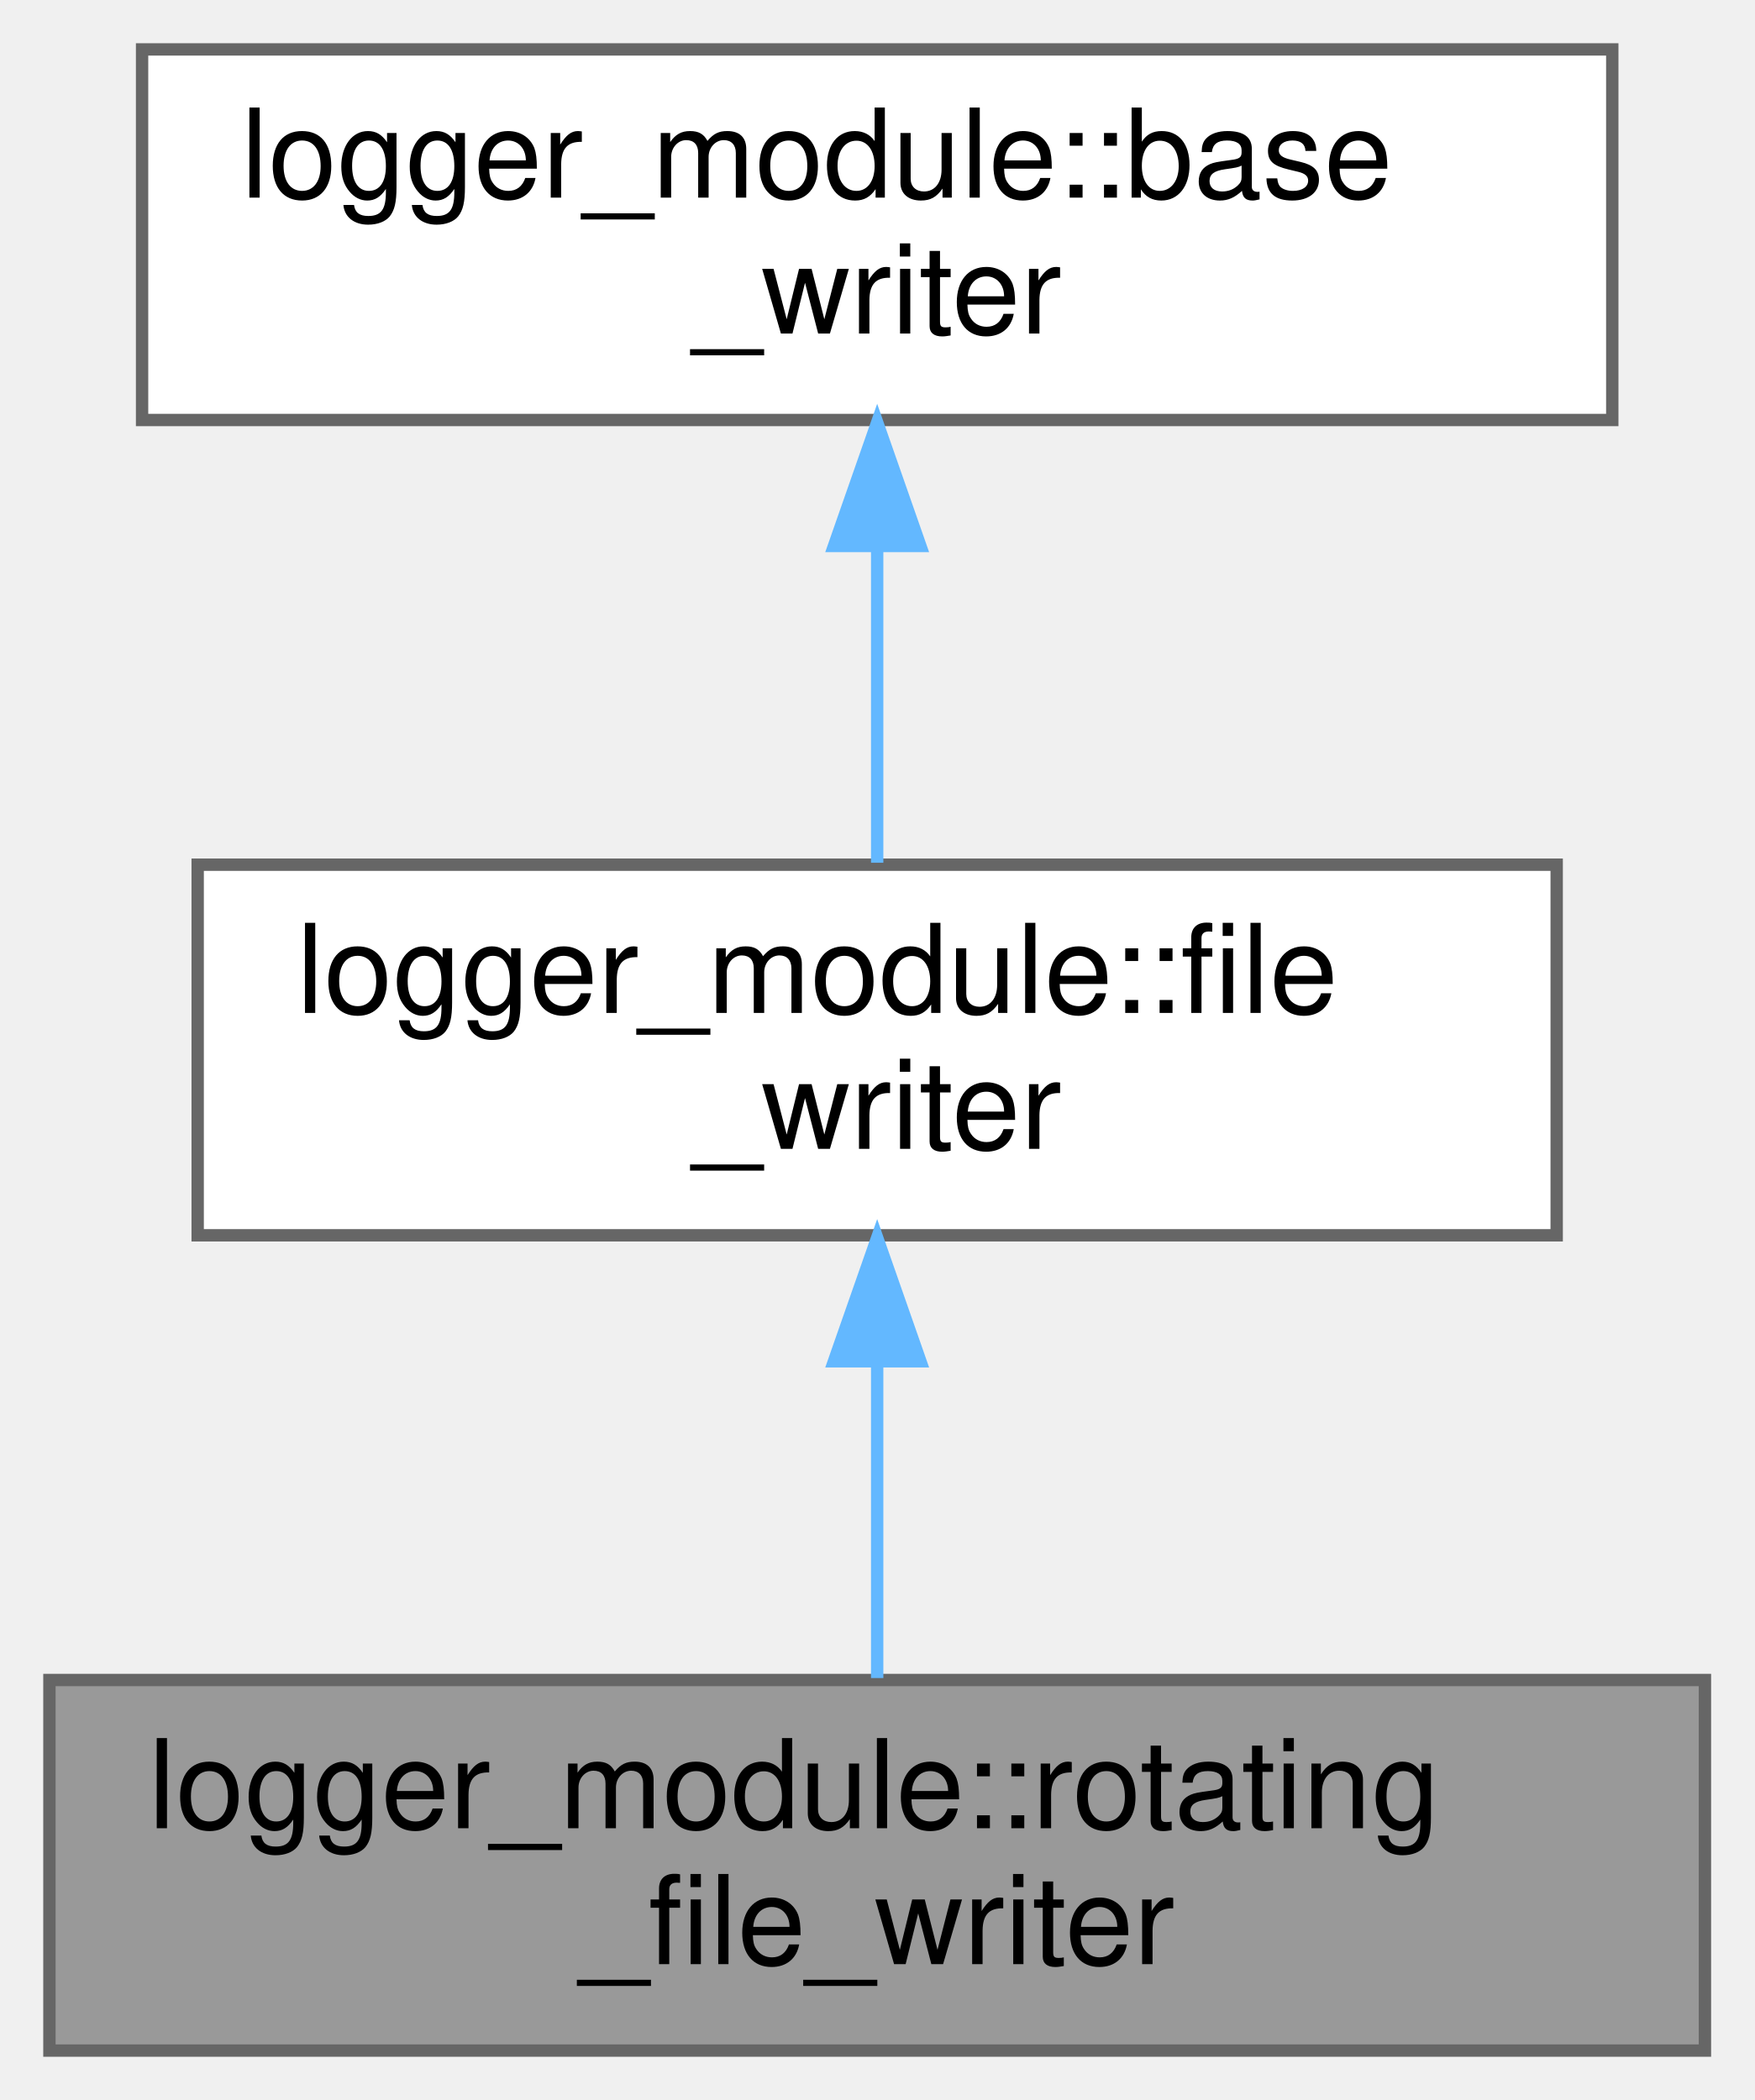
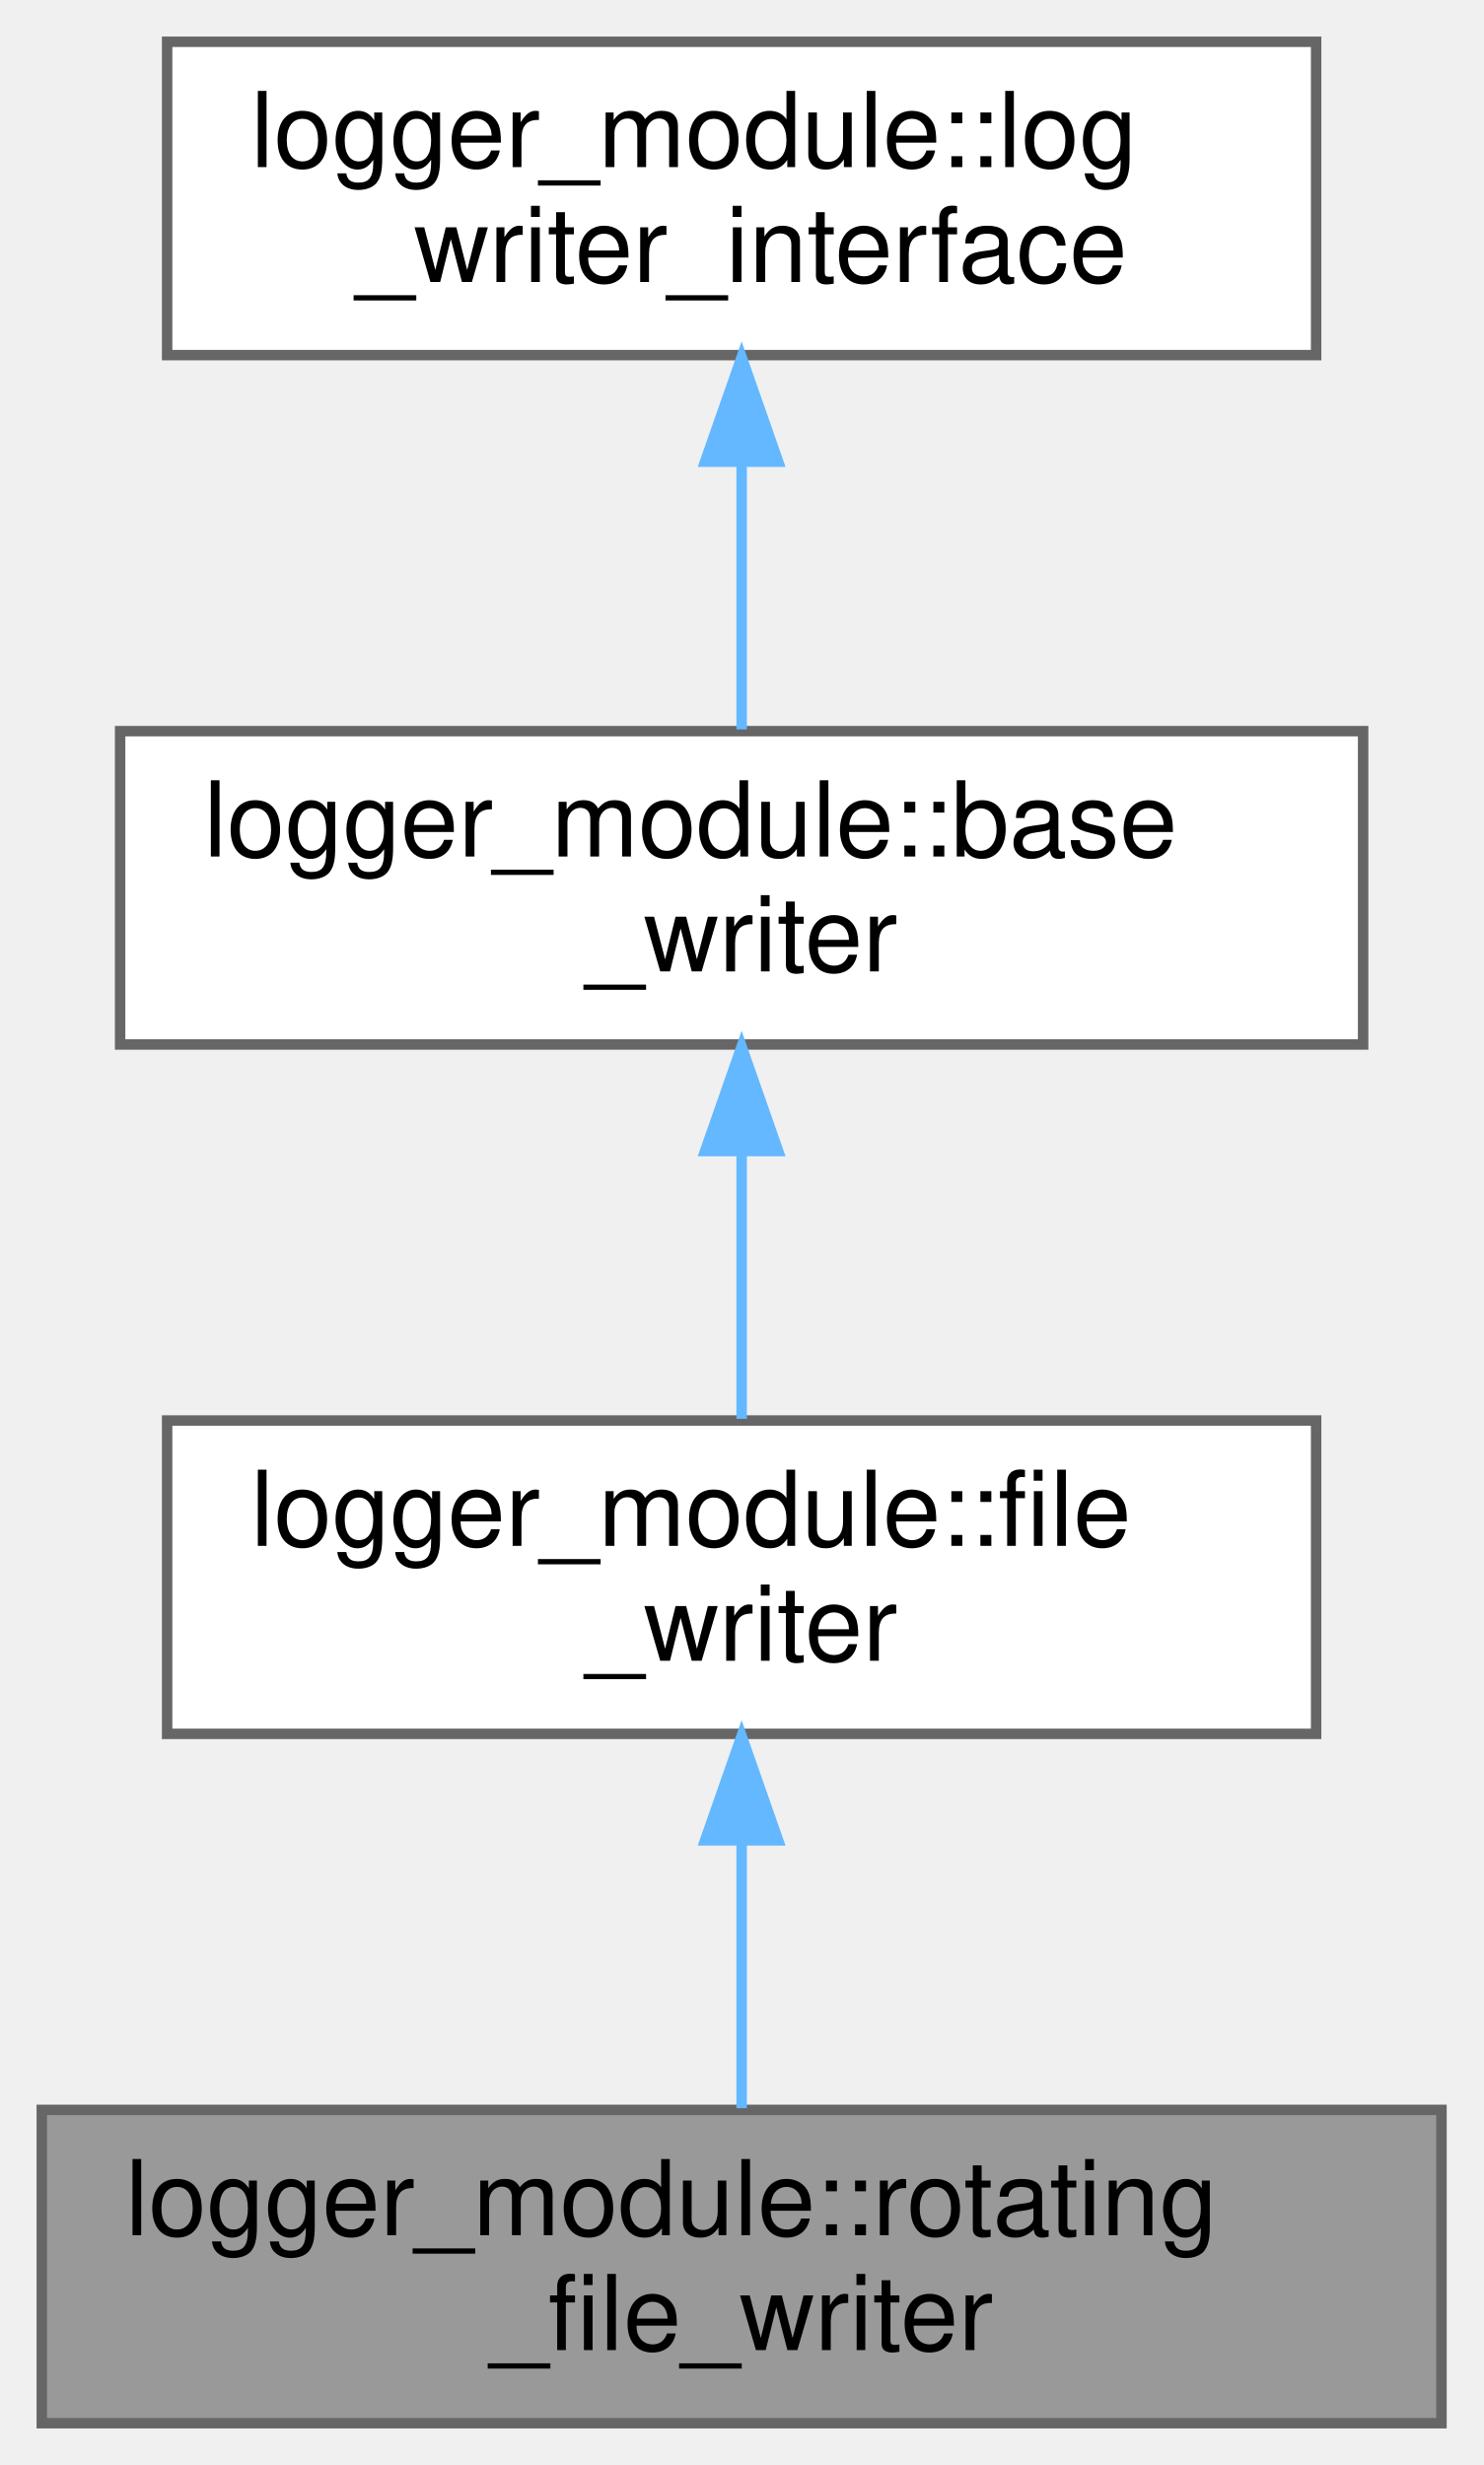
- <svg xmlns="http://www.w3.org/2000/svg" xmlns:xlink="http://www.w3.org/1999/xlink" width="142pt" height="170pt" viewBox="0.00 0.00 142.00 170.00">
-   <g id="graph0" class="graph" transform="scale(1 1) rotate(0) translate(4 166)">
+ <svg xmlns="http://www.w3.org/2000/svg" xmlns:xlink="http://www.w3.org/1999/xlink" width="142pt" height="236pt" viewBox="0.00 0.00 142.00 236.00">
+   <g id="graph0" class="graph" transform="scale(1 1) rotate(0) translate(4 232)">
    <g id="Node000001" class="node">
      <g id="a_Node000001">
        <a xlink:title="File writer with rotation support based on size or time.">
          <polygon fill="#999999" stroke="#666666" points="134,-30 0,-30 0,0 134,0 134,-30" />
          <text text-anchor="start" x="8" y="-18" font-family="Helvetica,sans-Serif" font-size="10.00">logger_module::rotating</text>
          <text text-anchor="middle" x="67" y="-7" font-family="Helvetica,sans-Serif" font-size="10.00">_file_writer</text>
        </a>
      </g>
    </g>
    <g id="Node000002" class="node">
      <g id="a_Node000002">
        <a xlink:href="classlogger__module_1_1file__writer.html" target="_top" xlink:title="Basic file writer for logging to files.">
          <polygon fill="white" stroke="#666666" points="122,-96 12,-96 12,-66 122,-66 122,-96" />
          <text text-anchor="start" x="20" y="-84" font-family="Helvetica,sans-Serif" font-size="10.00">logger_module::file</text>
          <text text-anchor="middle" x="67" y="-73" font-family="Helvetica,sans-Serif" font-size="10.00">_writer</text>
        </a>
      </g>
    </g>
    <g id="edge1_Node000001_Node000002" class="edge">
      <g id="a_edge1_Node000001_Node000002">
        <a xlink:title=" ">
          <path fill="none" stroke="#63b8ff" d="M67,-55.54C67,-46.96 67,-37.61 67,-30.16" />
          <polygon fill="#63b8ff" stroke="#63b8ff" points="63.5,-55.8 67,-65.8 70.5,-55.8 63.5,-55.8" />
        </a>
      </g>
    </g>
    <g id="Node000003" class="node">
      <g id="a_Node000003">
        <a xlink:href="classlogger__module_1_1base__writer.html" target="_top" xlink:title="Base class for all log writers.">
          <polygon fill="white" stroke="#666666" points="126.5,-162 7.5,-162 7.5,-132 126.5,-132 126.5,-162" />
          <text text-anchor="start" x="15.5" y="-150" font-family="Helvetica,sans-Serif" font-size="10.00">logger_module::base</text>
          <text text-anchor="middle" x="67" y="-139" font-family="Helvetica,sans-Serif" font-size="10.00">_writer</text>
        </a>
      </g>
    </g>
    <g id="edge2_Node000002_Node000003" class="edge">
      <g id="a_edge2_Node000002_Node000003">
        <a xlink:title=" ">
          <path fill="none" stroke="#63b8ff" d="M67,-121.54C67,-112.96 67,-103.61 67,-96.16" />
          <polygon fill="#63b8ff" stroke="#63b8ff" points="63.5,-121.8 67,-131.8 70.5,-121.8 63.5,-121.8" />
        </a>
      </g>
    </g>
+     <g id="Node000004" class="node">
+       <g id="a_Node000004">
+         <a xlink:href="classlogger__module_1_1log__writer__interface.html" target="_top" xlink:title="Interface for log writers.">
+           <polygon fill="white" stroke="#666666" points="122,-228 12,-228 12,-198 122,-198 122,-228" />
+           <text text-anchor="start" x="20" y="-216" font-family="Helvetica,sans-Serif" font-size="10.00">logger_module::log</text>
+           <text text-anchor="middle" x="67" y="-205" font-family="Helvetica,sans-Serif" font-size="10.00">_writer_interface</text>
+         </a>
+       </g>
+     </g>
+     <g id="edge3_Node000003_Node000004" class="edge">
+       <g id="a_edge3_Node000003_Node000004">
+         <a xlink:title=" ">
+           <path fill="none" stroke="#63b8ff" d="M67,-187.54C67,-178.96 67,-169.61 67,-162.16" />
+           <polygon fill="#63b8ff" stroke="#63b8ff" points="63.5,-187.8 67,-197.8 70.5,-187.8 63.5,-187.8" />
+         </a>
+       </g>
+     </g>
  </g>
</svg>
